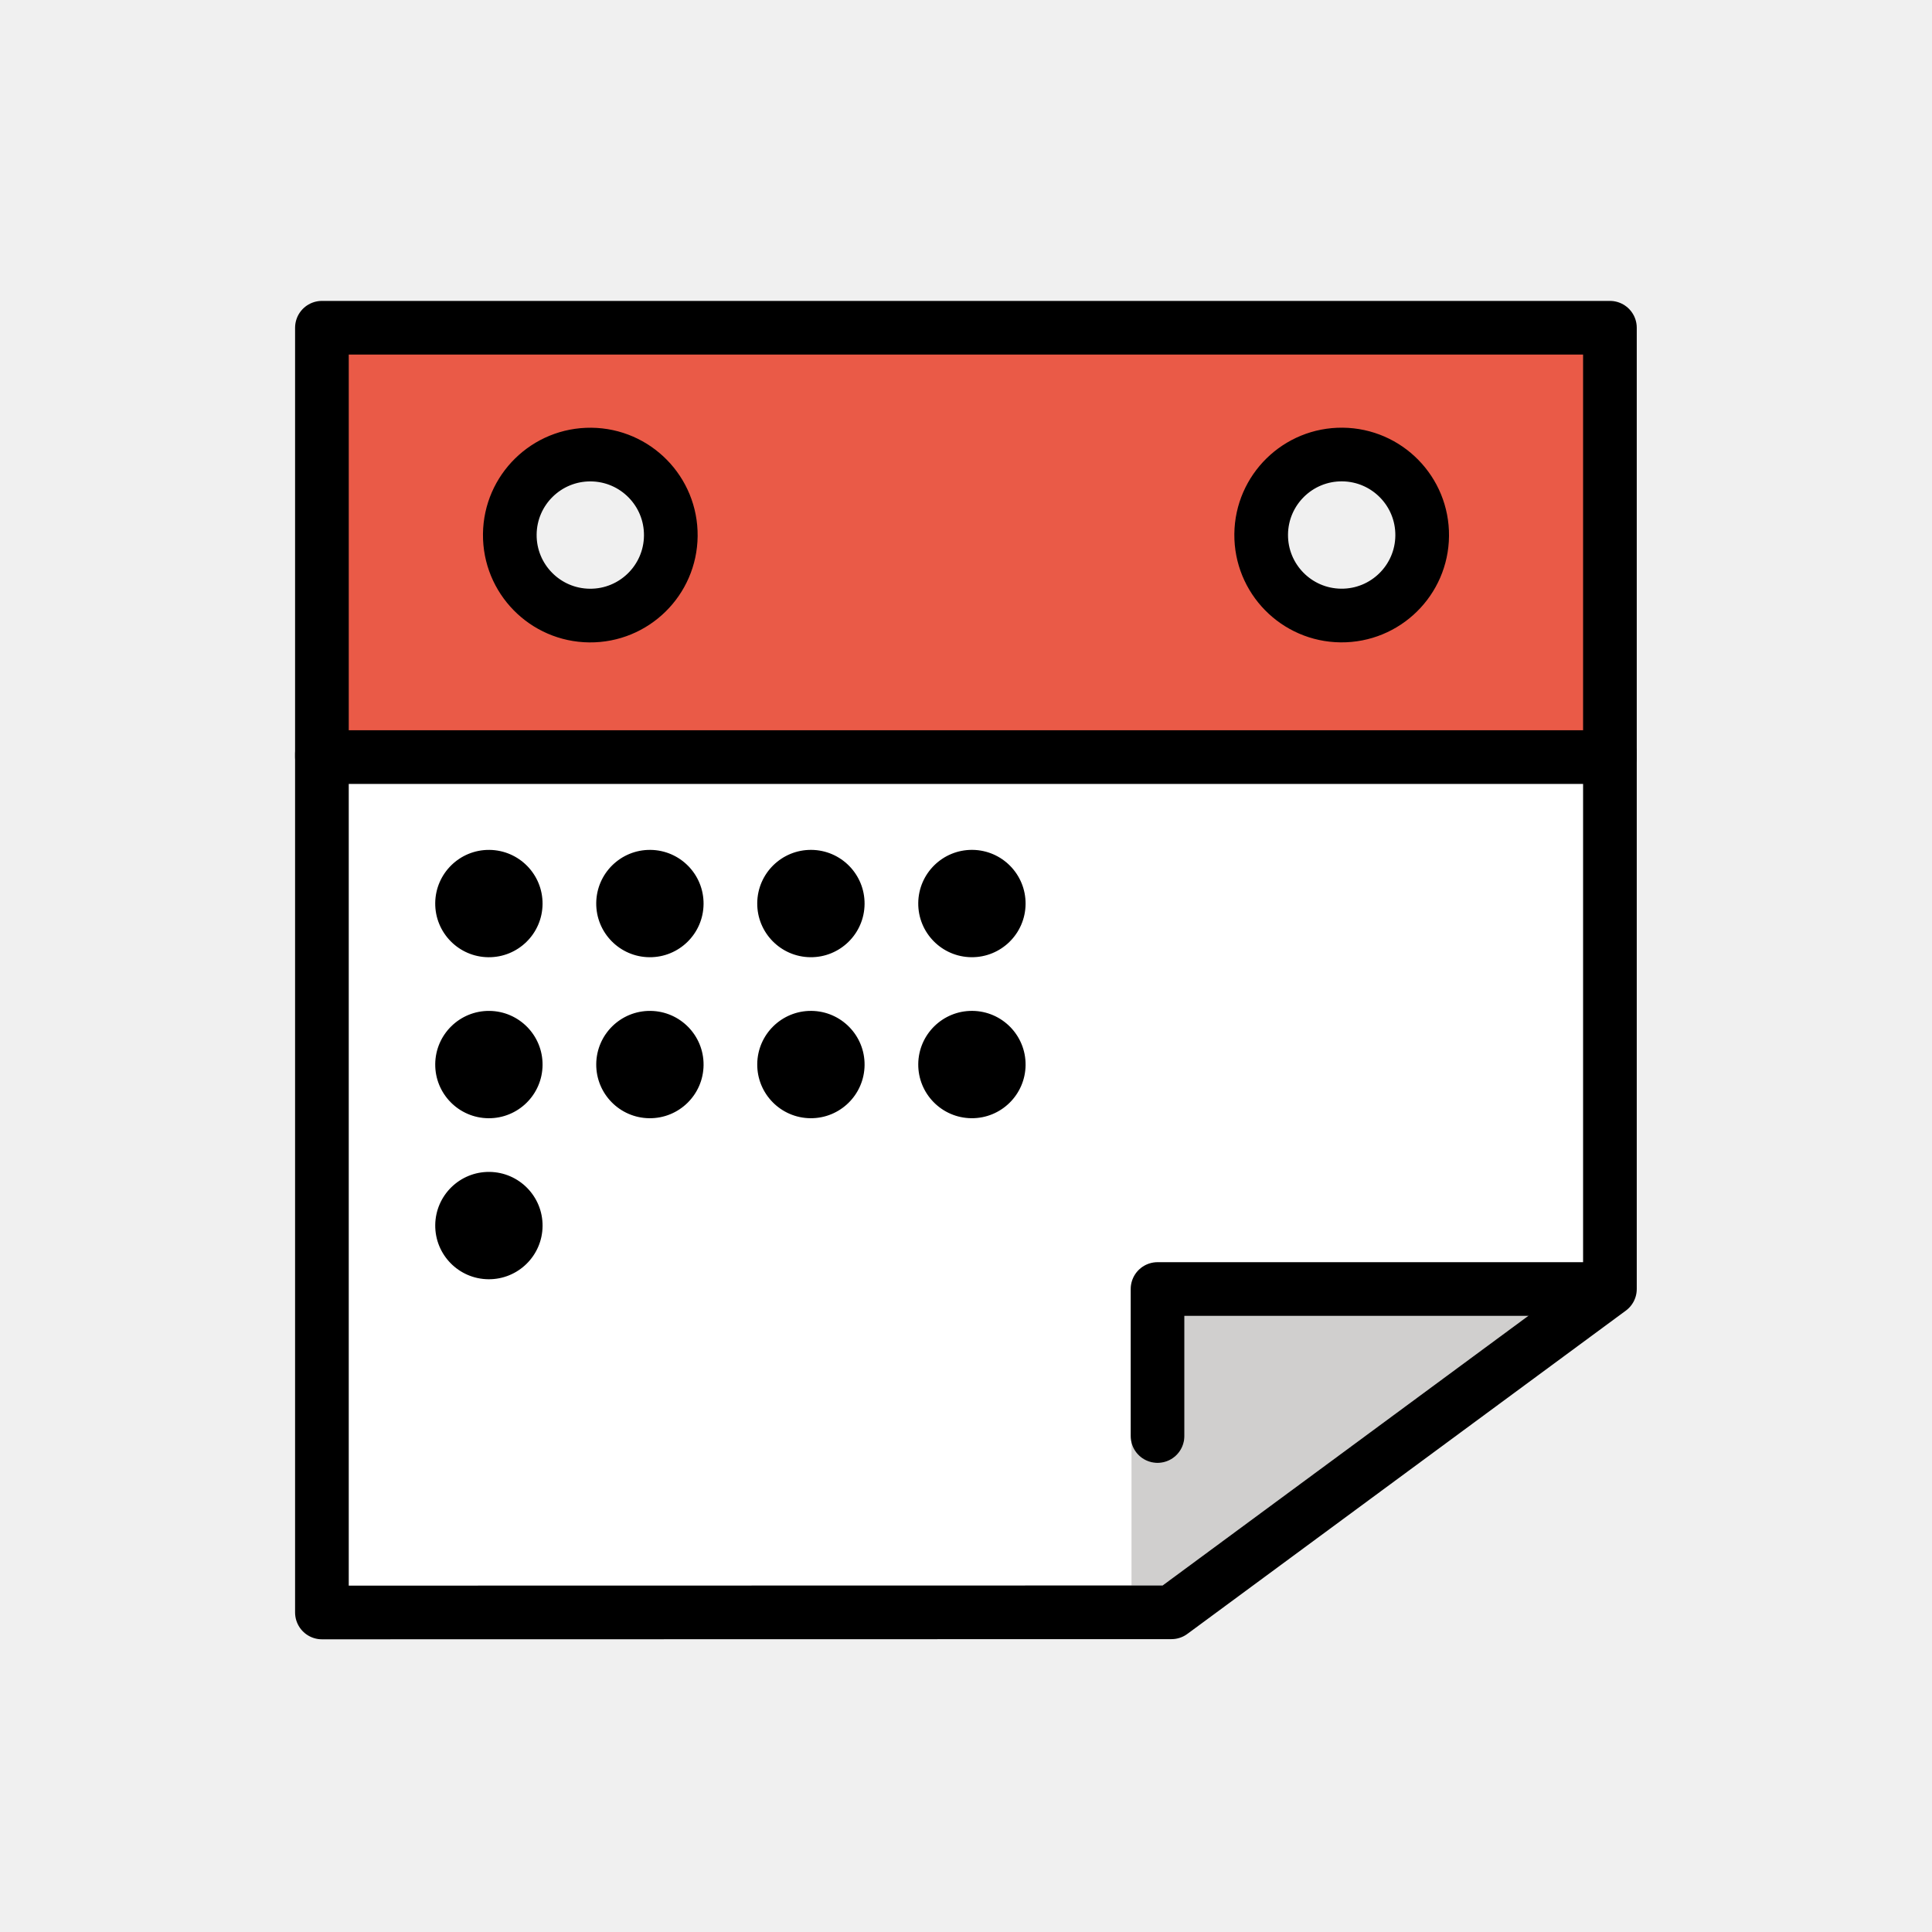
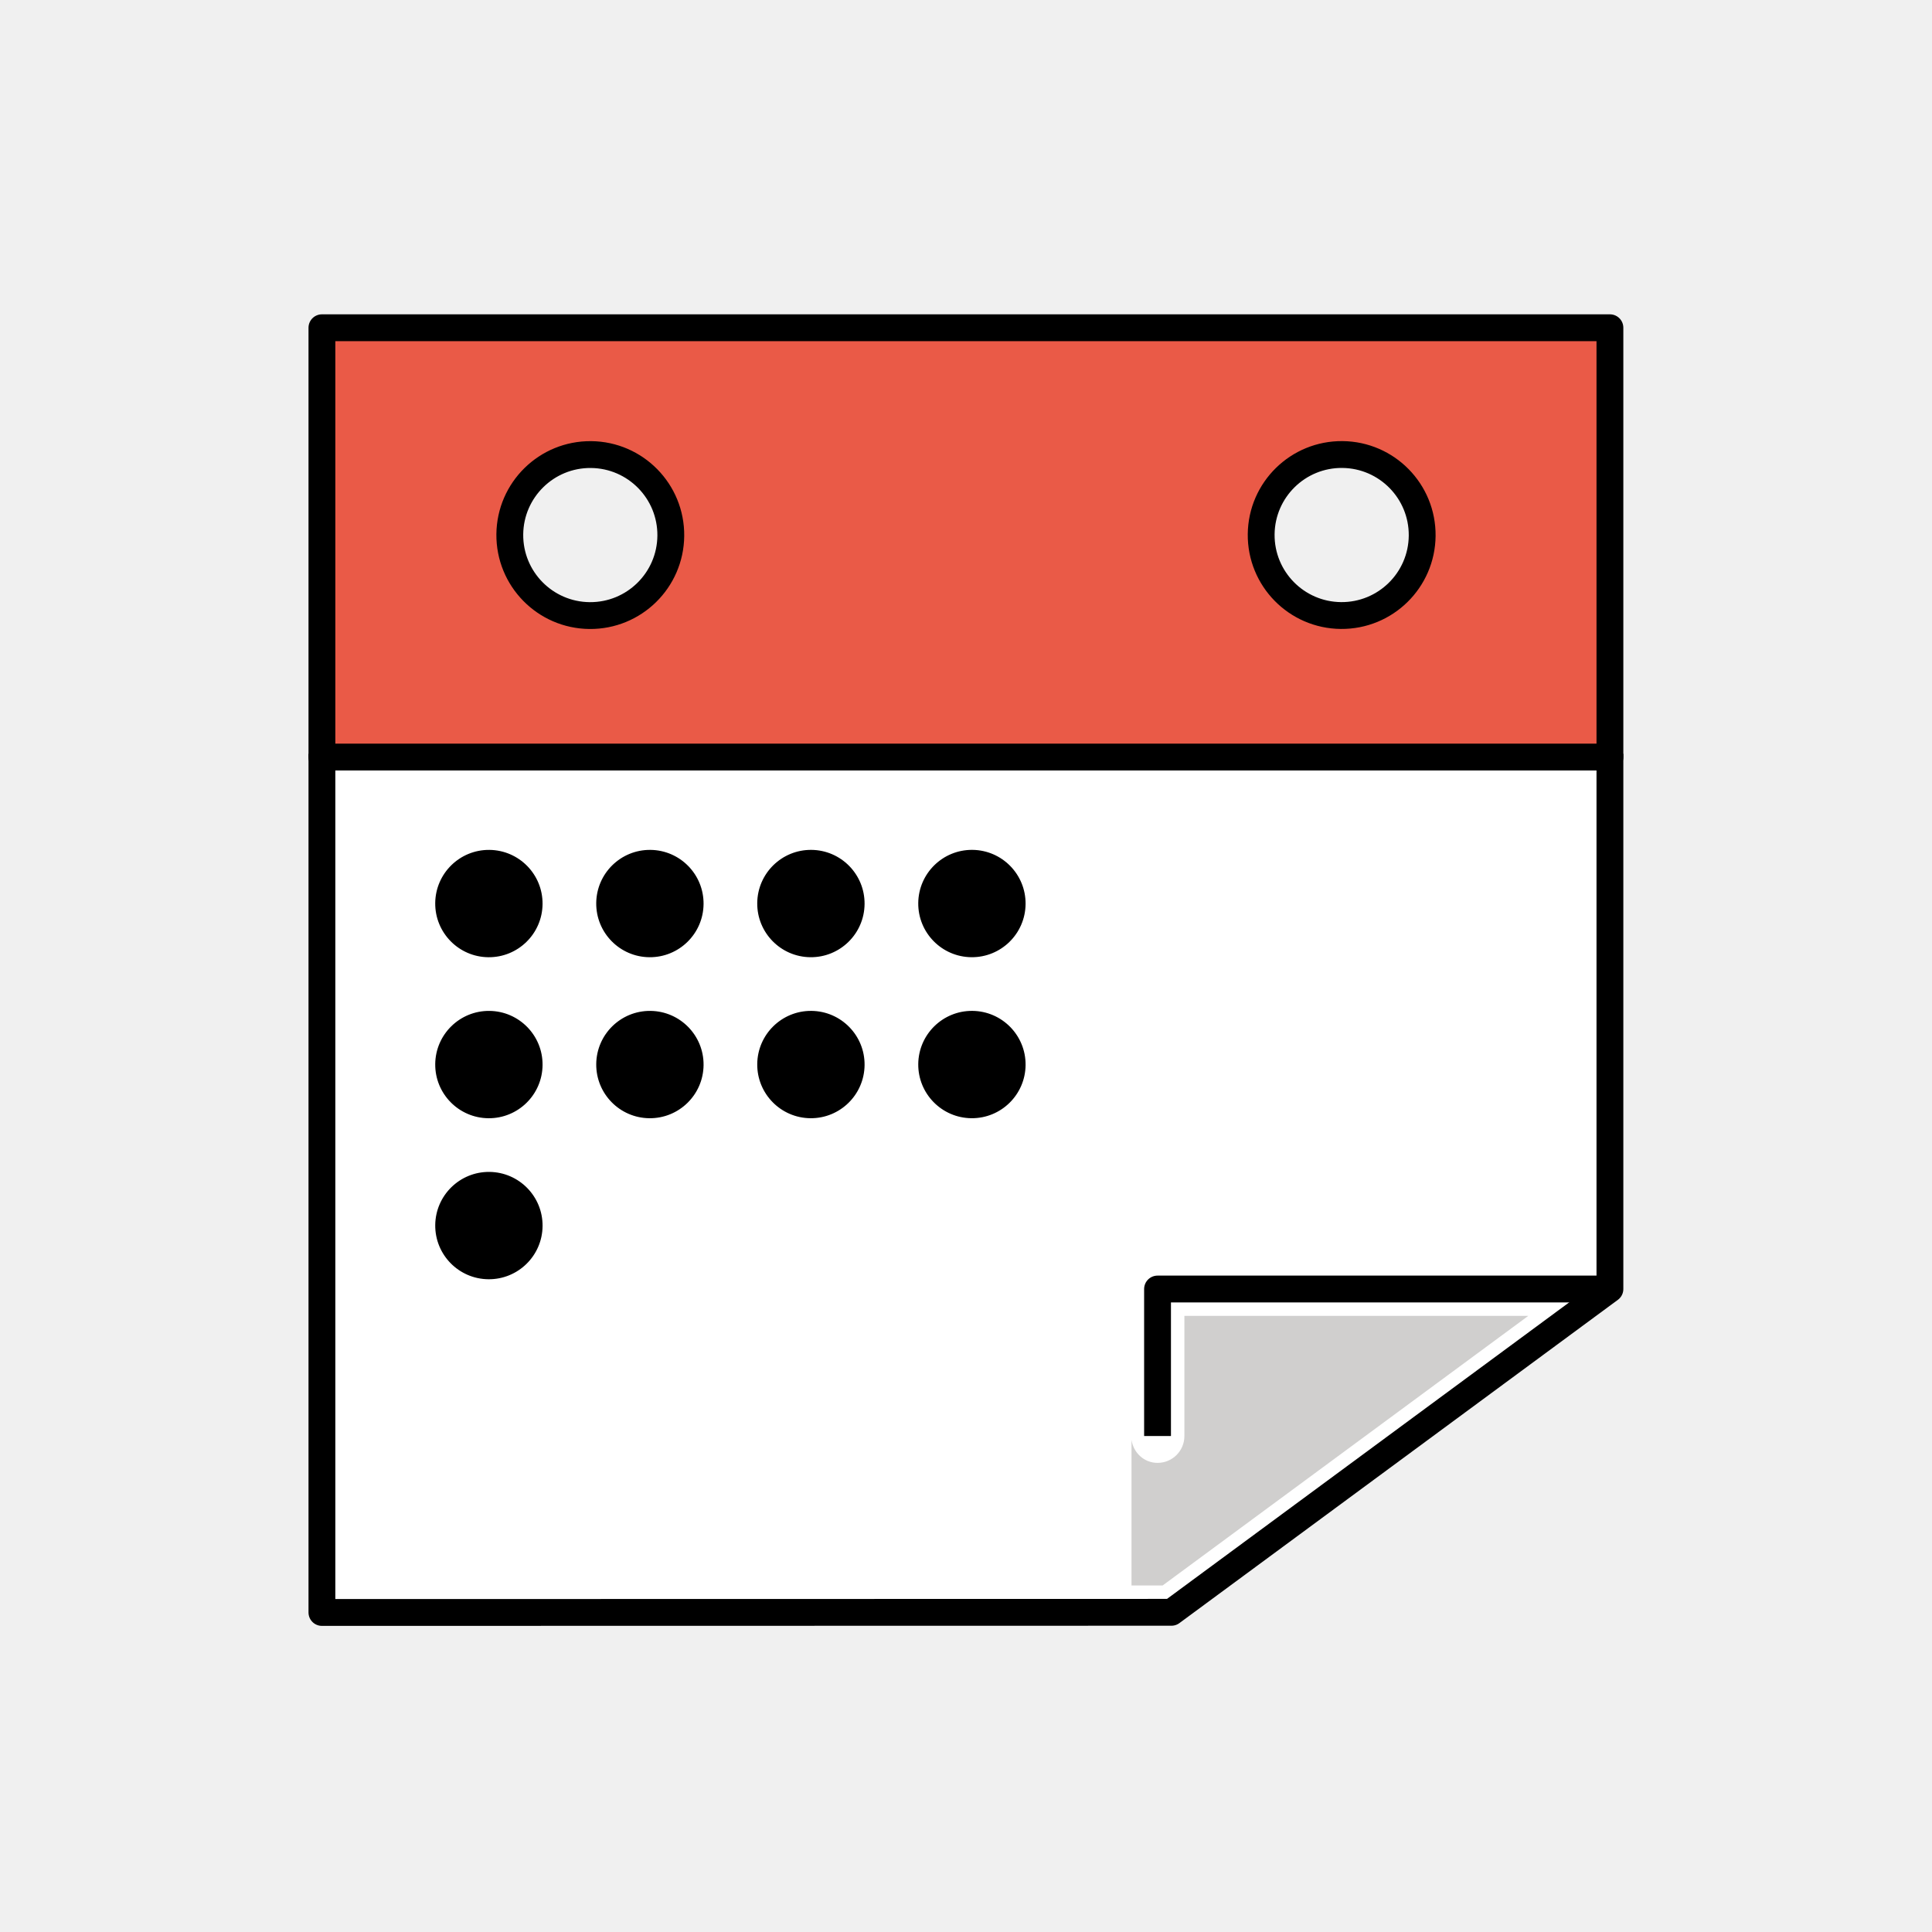
<svg xmlns="http://www.w3.org/2000/svg" id="emoji" viewBox="0 0 72 72">
  <g id="color">
    <path fill="#FFFFFF" stroke="none" d="M11.973,28.204l0.123,31.806l31.601-0.082L59.927,47.55l0.123-19.469L11.973,28.204z" />
    <path fill="#ea5a47" stroke="none" d="M12.142,28.14h47.71V12.252h-47.71V28.14z M49.997,16.759c0.011,0,0.021,0,0.031,0 c0.841,0.008,1.628,0.343,2.217,0.944c0.59,0.6,0.909,1.394,0.901,2.235c-0.016,1.726-1.426,3.119-3.148,3.119 c-0.01,0-0.021,0-0.031,0c-1.736-0.017-3.134-1.443-3.118-3.179C46.865,18.152,48.275,16.759,49.997,16.759z M19.727,17.608c0.611-0.599,1.416-0.927,2.269-0.927c0.01,0,0.021,0,0.032,0 c1.787,0.017,3.227,1.485,3.21,3.272c-0.017,1.777-1.468,3.21-3.24,3.21c-0.01,0-0.021,0-0.032,0 c-1.787-0.018-3.227-1.485-3.21-3.272C18.764,19.025,19.109,18.214,19.727,17.608z" />
    <path fill="#d0cfce" stroke="none" d="M56.956,49.038H44.139v4.479c0,0.553-0.447,1-1,1c-0.502,0-0.899-0.375-0.971-0.857v5.426 l1.16-0L56.956,49.038z" />
  </g>
  <g id="hair" />
  <g id="skin" />
  <g id="skin-shadow" />
  <g id="line">
-     <ellipse cx="21.997" cy="19.941" rx="3" ry="3" transform="matrix(0.0096 -1 1 0.0096 1.8467 41.746)" fill="none" fill-rule="evenodd" stroke="#000000" stroke-linecap="round" stroke-linejoin="round" stroke-miterlimit="10" stroke-width="2" clip-rule="evenodd" />
-     <rect x="11.997" y="12.214" width="48" height="16" fill="none" stroke="#000000" stroke-linecap="round" stroke-linejoin="round" stroke-miterlimit="10" stroke-width="2" />
-     <ellipse cx="49.998" cy="19.941" rx="3" ry="3" transform="matrix(0.0096 -1 1 0.0096 29.5794 69.7454)" fill="none" fill-rule="evenodd" stroke="#000000" stroke-linecap="round" stroke-linejoin="round" stroke-miterlimit="10" stroke-width="2" clip-rule="evenodd" />
-     <polyline fill="none" stroke="#000000" stroke-linecap="round" stroke-linejoin="round" stroke-miterlimit="10" stroke-width="2" points="11.997,28.092 11.997,60.092 43.656,60.086 59.997,48.038 59.997,28.092" />
+     <ellipse cx="21.997" cy="19.941" rx="3" ry="3" transform="matrix(0.0096 -1 1 0.0096 1.8467 41.746)" fill="none" fill-rule="evenodd" stroke="#000000" strokeLinecap="round" stroke-linejoin="round" stroke-miterlimit="10" strokeWidth="2" clip-rule="evenodd" />
+     <rect x="11.997" y="12.214" width="48" height="16" fill="none" stroke="#000000" strokeLinecap="round" stroke-linejoin="round" stroke-miterlimit="10" strokeWidth="2" />
+     <ellipse cx="49.998" cy="19.941" rx="3" ry="3" transform="matrix(0.0096 -1 1 0.0096 29.5794 69.7454)" fill="none" fill-rule="evenodd" stroke="#000000" strokeLinecap="round" stroke-linejoin="round" stroke-miterlimit="10" strokeWidth="2" clip-rule="evenodd" />
+     <polyline fill="none" stroke="#000000" strokeLinecap="round" stroke-linejoin="round" stroke-miterlimit="10" strokeWidth="2" points="11.997,28.092 11.997,60.092 43.656,60.086 59.997,48.038 59.997,28.092" />
    <ellipse cx="18.217" cy="33.673" rx="2" ry="2" transform="matrix(0.0096 -1 1 0.0096 -15.6284 51.5668)" fill="#000000" stroke="none" />
    <ellipse cx="24.217" cy="33.673" rx="2" ry="2" transform="matrix(0.0096 -1 1 0.0096 -9.6857 57.5665)" fill="#000000" stroke="none" />
    <ellipse cx="30.217" cy="33.673" rx="2" ry="2" transform="matrix(0.0096 -1 1 0.0096 -3.743 63.5662)" fill="#000000" stroke="none" />
    <ellipse cx="36.217" cy="33.673" rx="2" ry="2" transform="matrix(0.0096 -1 1 0.0096 2.1997 69.566)" fill="#000000" stroke="none" />
    <ellipse cx="18.217" cy="39.673" rx="2" ry="2" transform="matrix(0.0096 -1 1 0.0096 -21.6282 57.5095)" fill="#000000" stroke="none" />
    <ellipse cx="24.217" cy="39.673" rx="2" ry="2" transform="matrix(0.0096 -1 1 0.0096 -15.6855 63.5092)" fill="#000000" stroke="none" />
    <ellipse cx="30.217" cy="39.673" rx="2" ry="2" transform="matrix(0.0096 -1 1 0.0096 -9.7428 69.5089)" fill="#000000" stroke="none" />
    <ellipse cx="36.217" cy="39.673" rx="2" ry="2" transform="matrix(0.0096 -1 1 0.0096 -3.8001 75.5087)" fill="#000000" stroke="none" />
    <ellipse cx="18.217" cy="45.673" rx="2" ry="2" transform="matrix(0.0096 -1 1 0.0096 -27.6279 63.4522)" fill="#000000" stroke="none" />
-     <polyline fill="none" stroke="#000000" stroke-linecap="round" stroke-linejoin="round" stroke-miterlimit="10" stroke-width="2" points="59.869,48.038 43.138,48.038 43.138,53.517" />
+     <polyline fill="none" stroke="#000000" strokeLinecap="round" stroke-linejoin="round" stroke-miterlimit="10" strokeWidth="2" points="59.869,48.038 43.138,48.038 43.138,53.517" />
  </g>
</svg>
